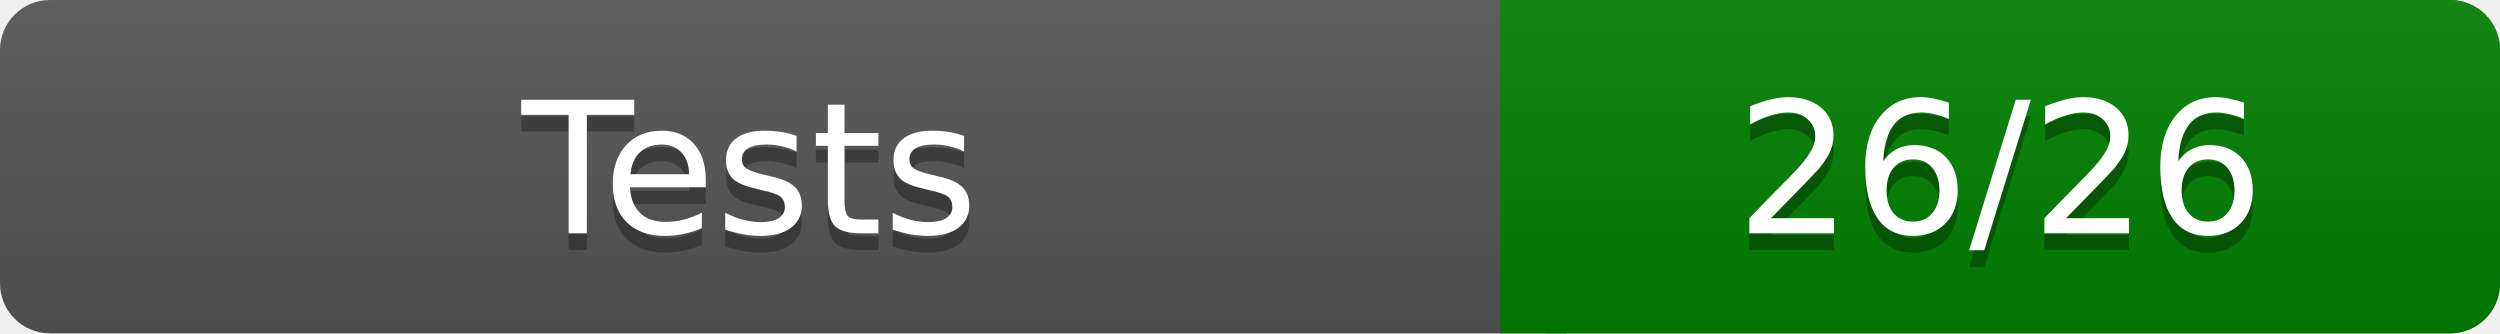
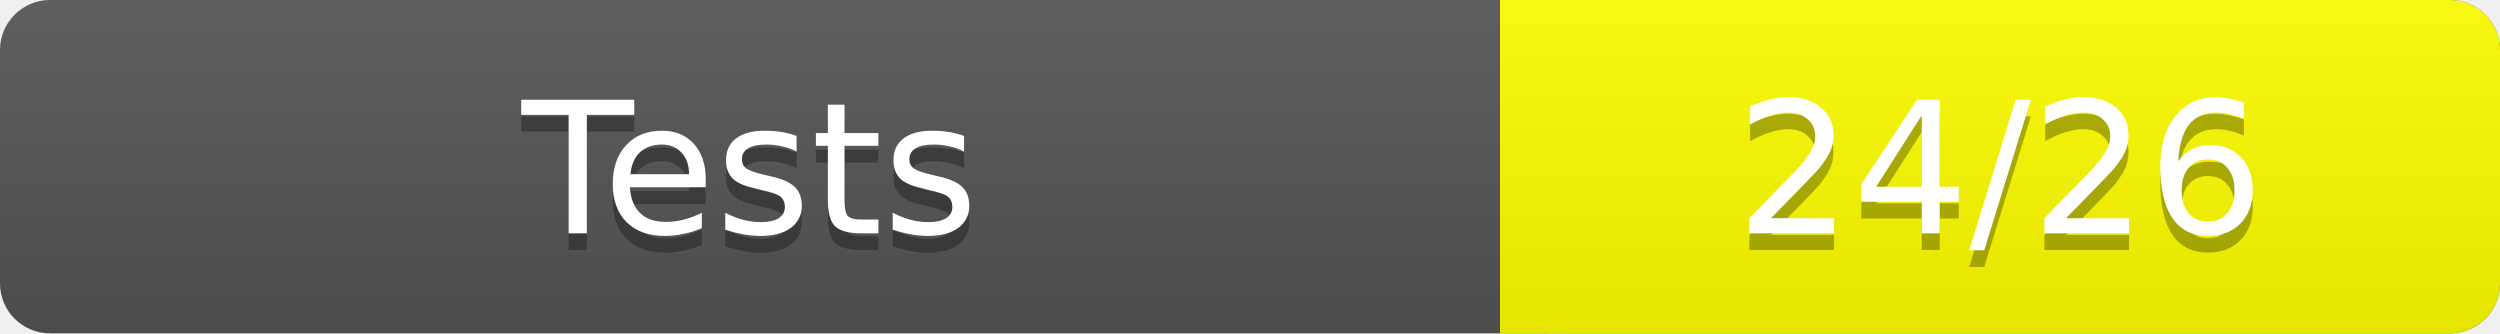
<svg xmlns="http://www.w3.org/2000/svg" width="150" height="20" role="img" aria-label="Test Results">
  <linearGradient id="a" x2="0" y2="100%">
    <stop offset="0" stop-color="#bbb" stop-opacity=".1" />
    <stop offset="1" stop-opacity=".1" />
  </linearGradient>
  <rect rx="3" width="150" height="20" fill="#555" />
-   <rect rx="3" x="90" width="60" height="20" fill="green" />
-   <path fill="green" d="M90 0h4v20h-4z" />
+   <rect rx="3" x="90" width="60" height="20" fill="yellow" />
+   <path fill="yellow" d="M90 0h4v20h-4z" />
  <rect rx="3" width="150" height="20" fill="url(#a)" />
  <g fill="#fff" text-anchor="middle" font-family="Verdana,DejaVu Sans,sans-serif" font-size="11">
    <text x="45" y="15" fill="#010101" fill-opacity=".3">Tests</text>
    <text x="45" y="14">Tests</text>
-     <text x="120" y="15" fill="#010101" fill-opacity=".3">26/26</text>
-     <text x="120" y="14">26/26</text>
+     <text x="120" y="15" fill="#010101" fill-opacity=".3">24/26</text>
+     <text x="120" y="14">24/26</text>
  </g>
</svg>
